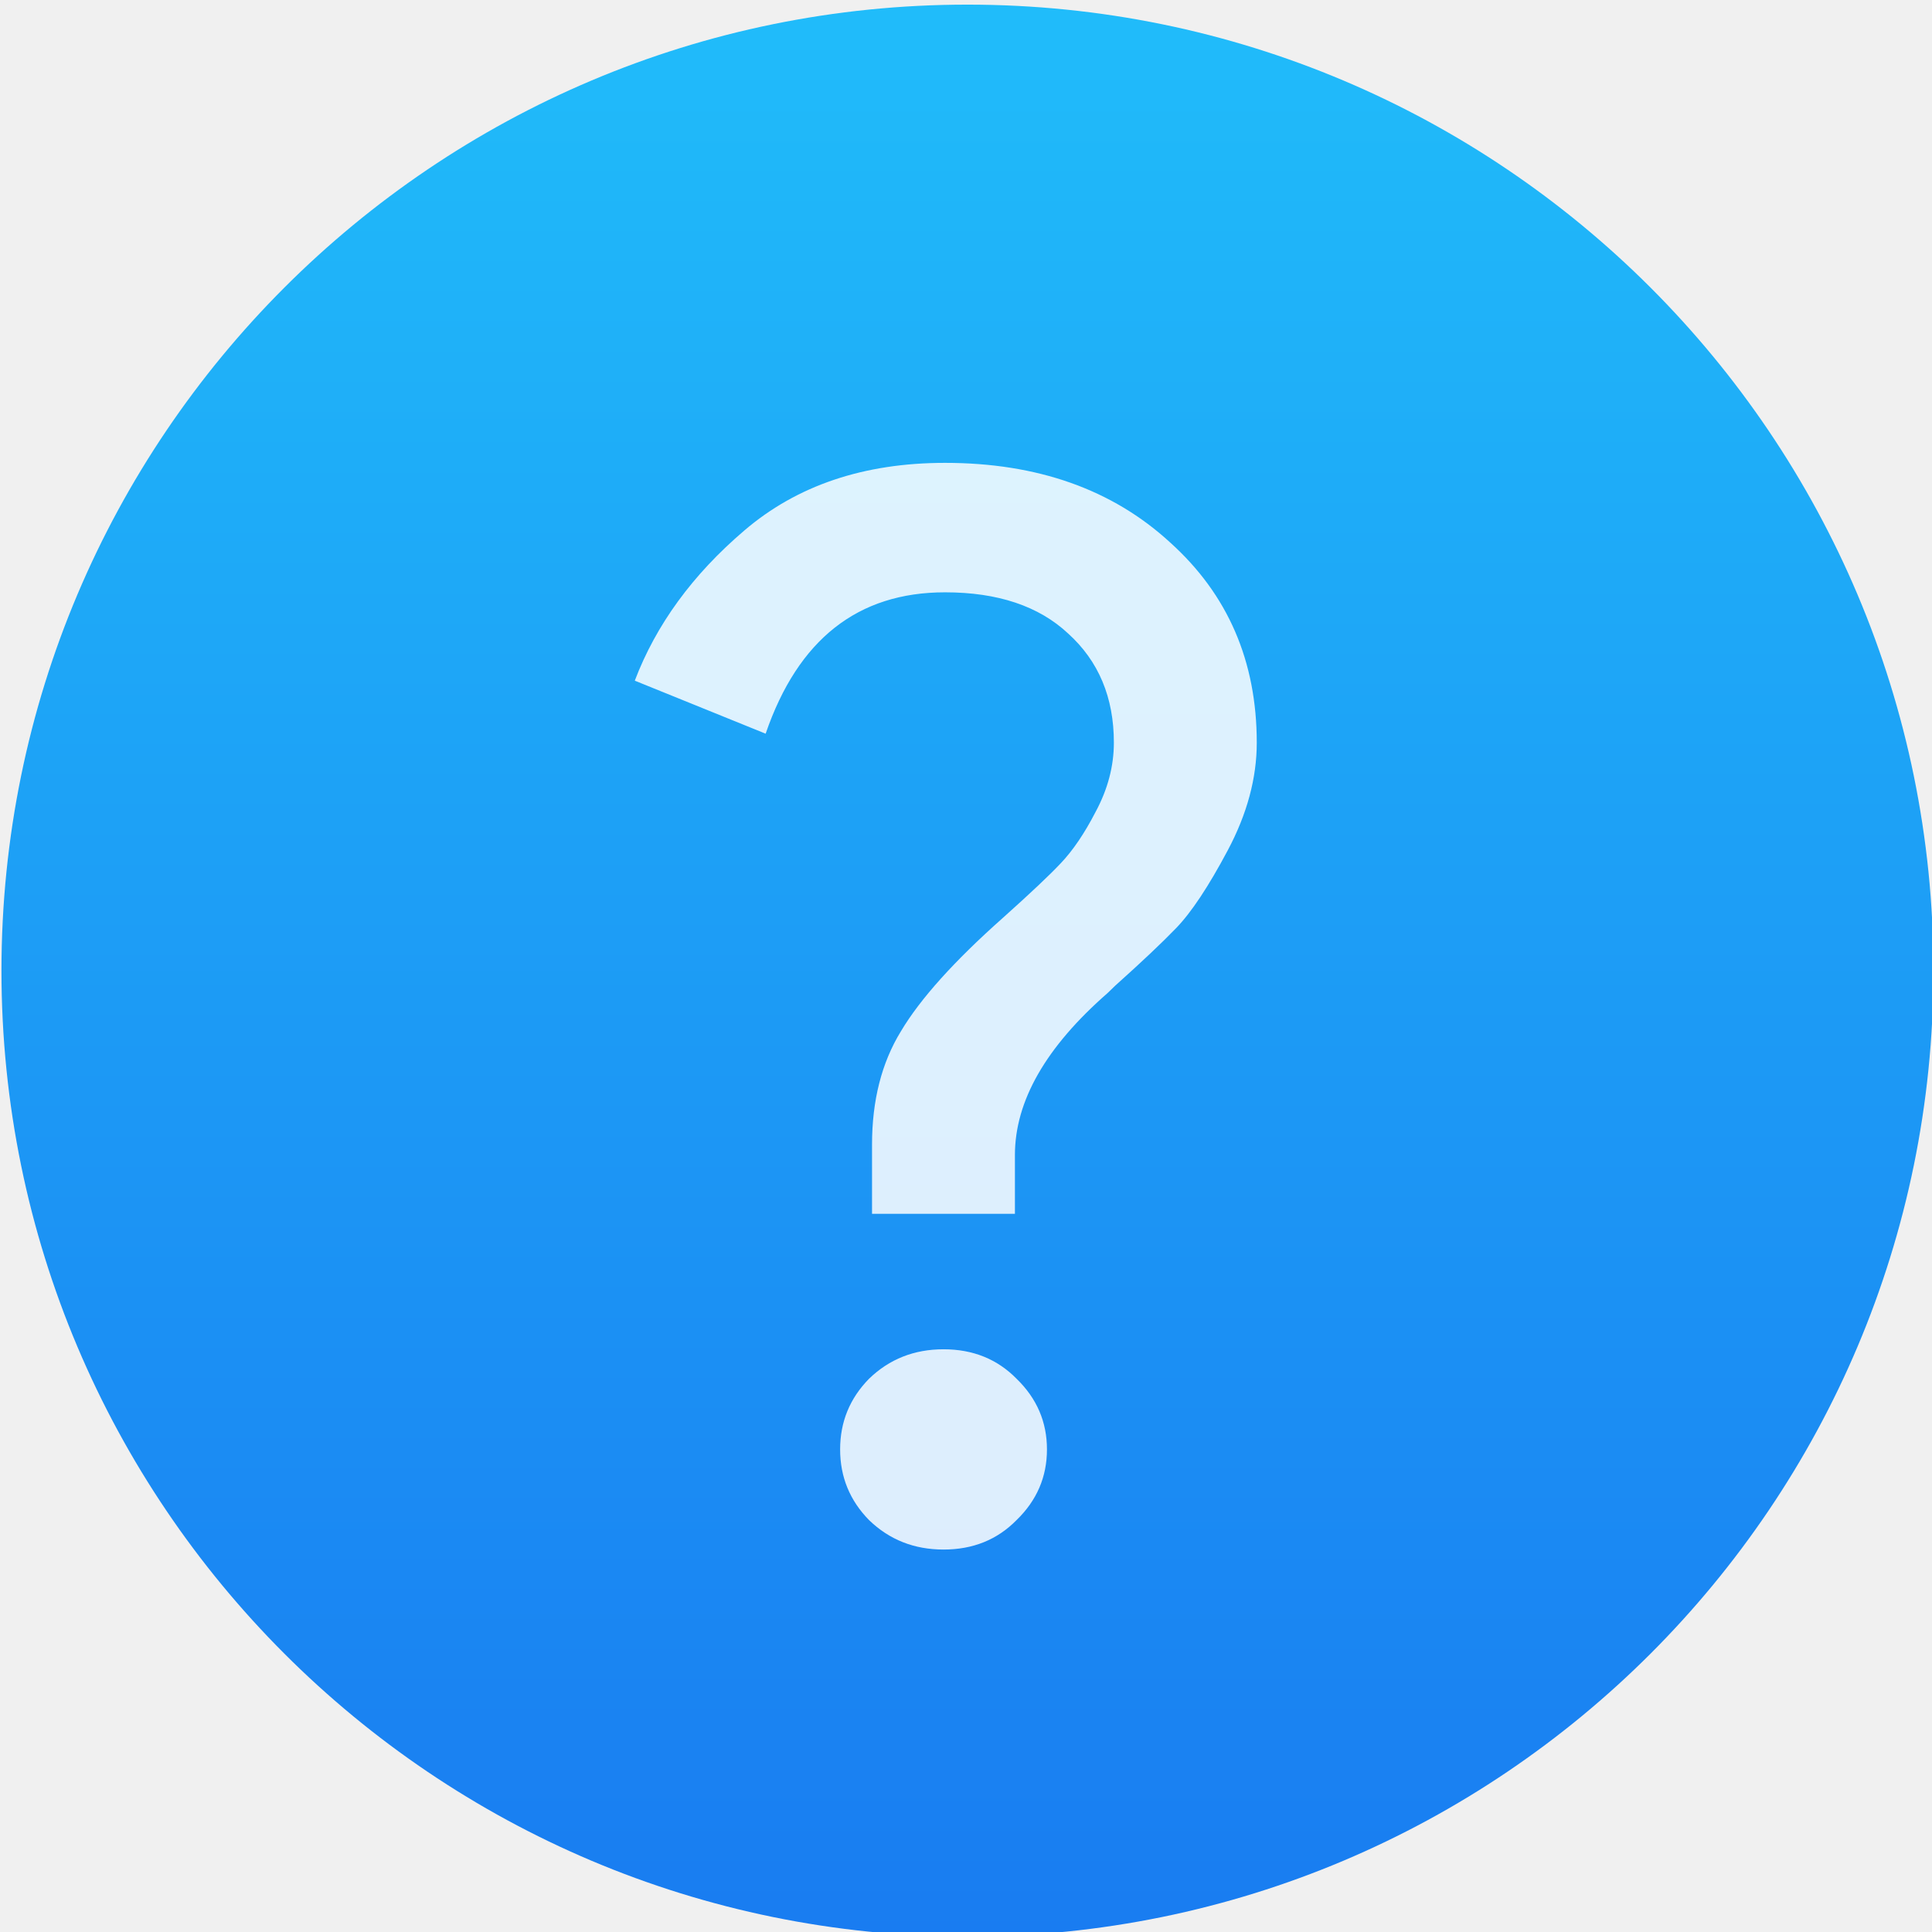
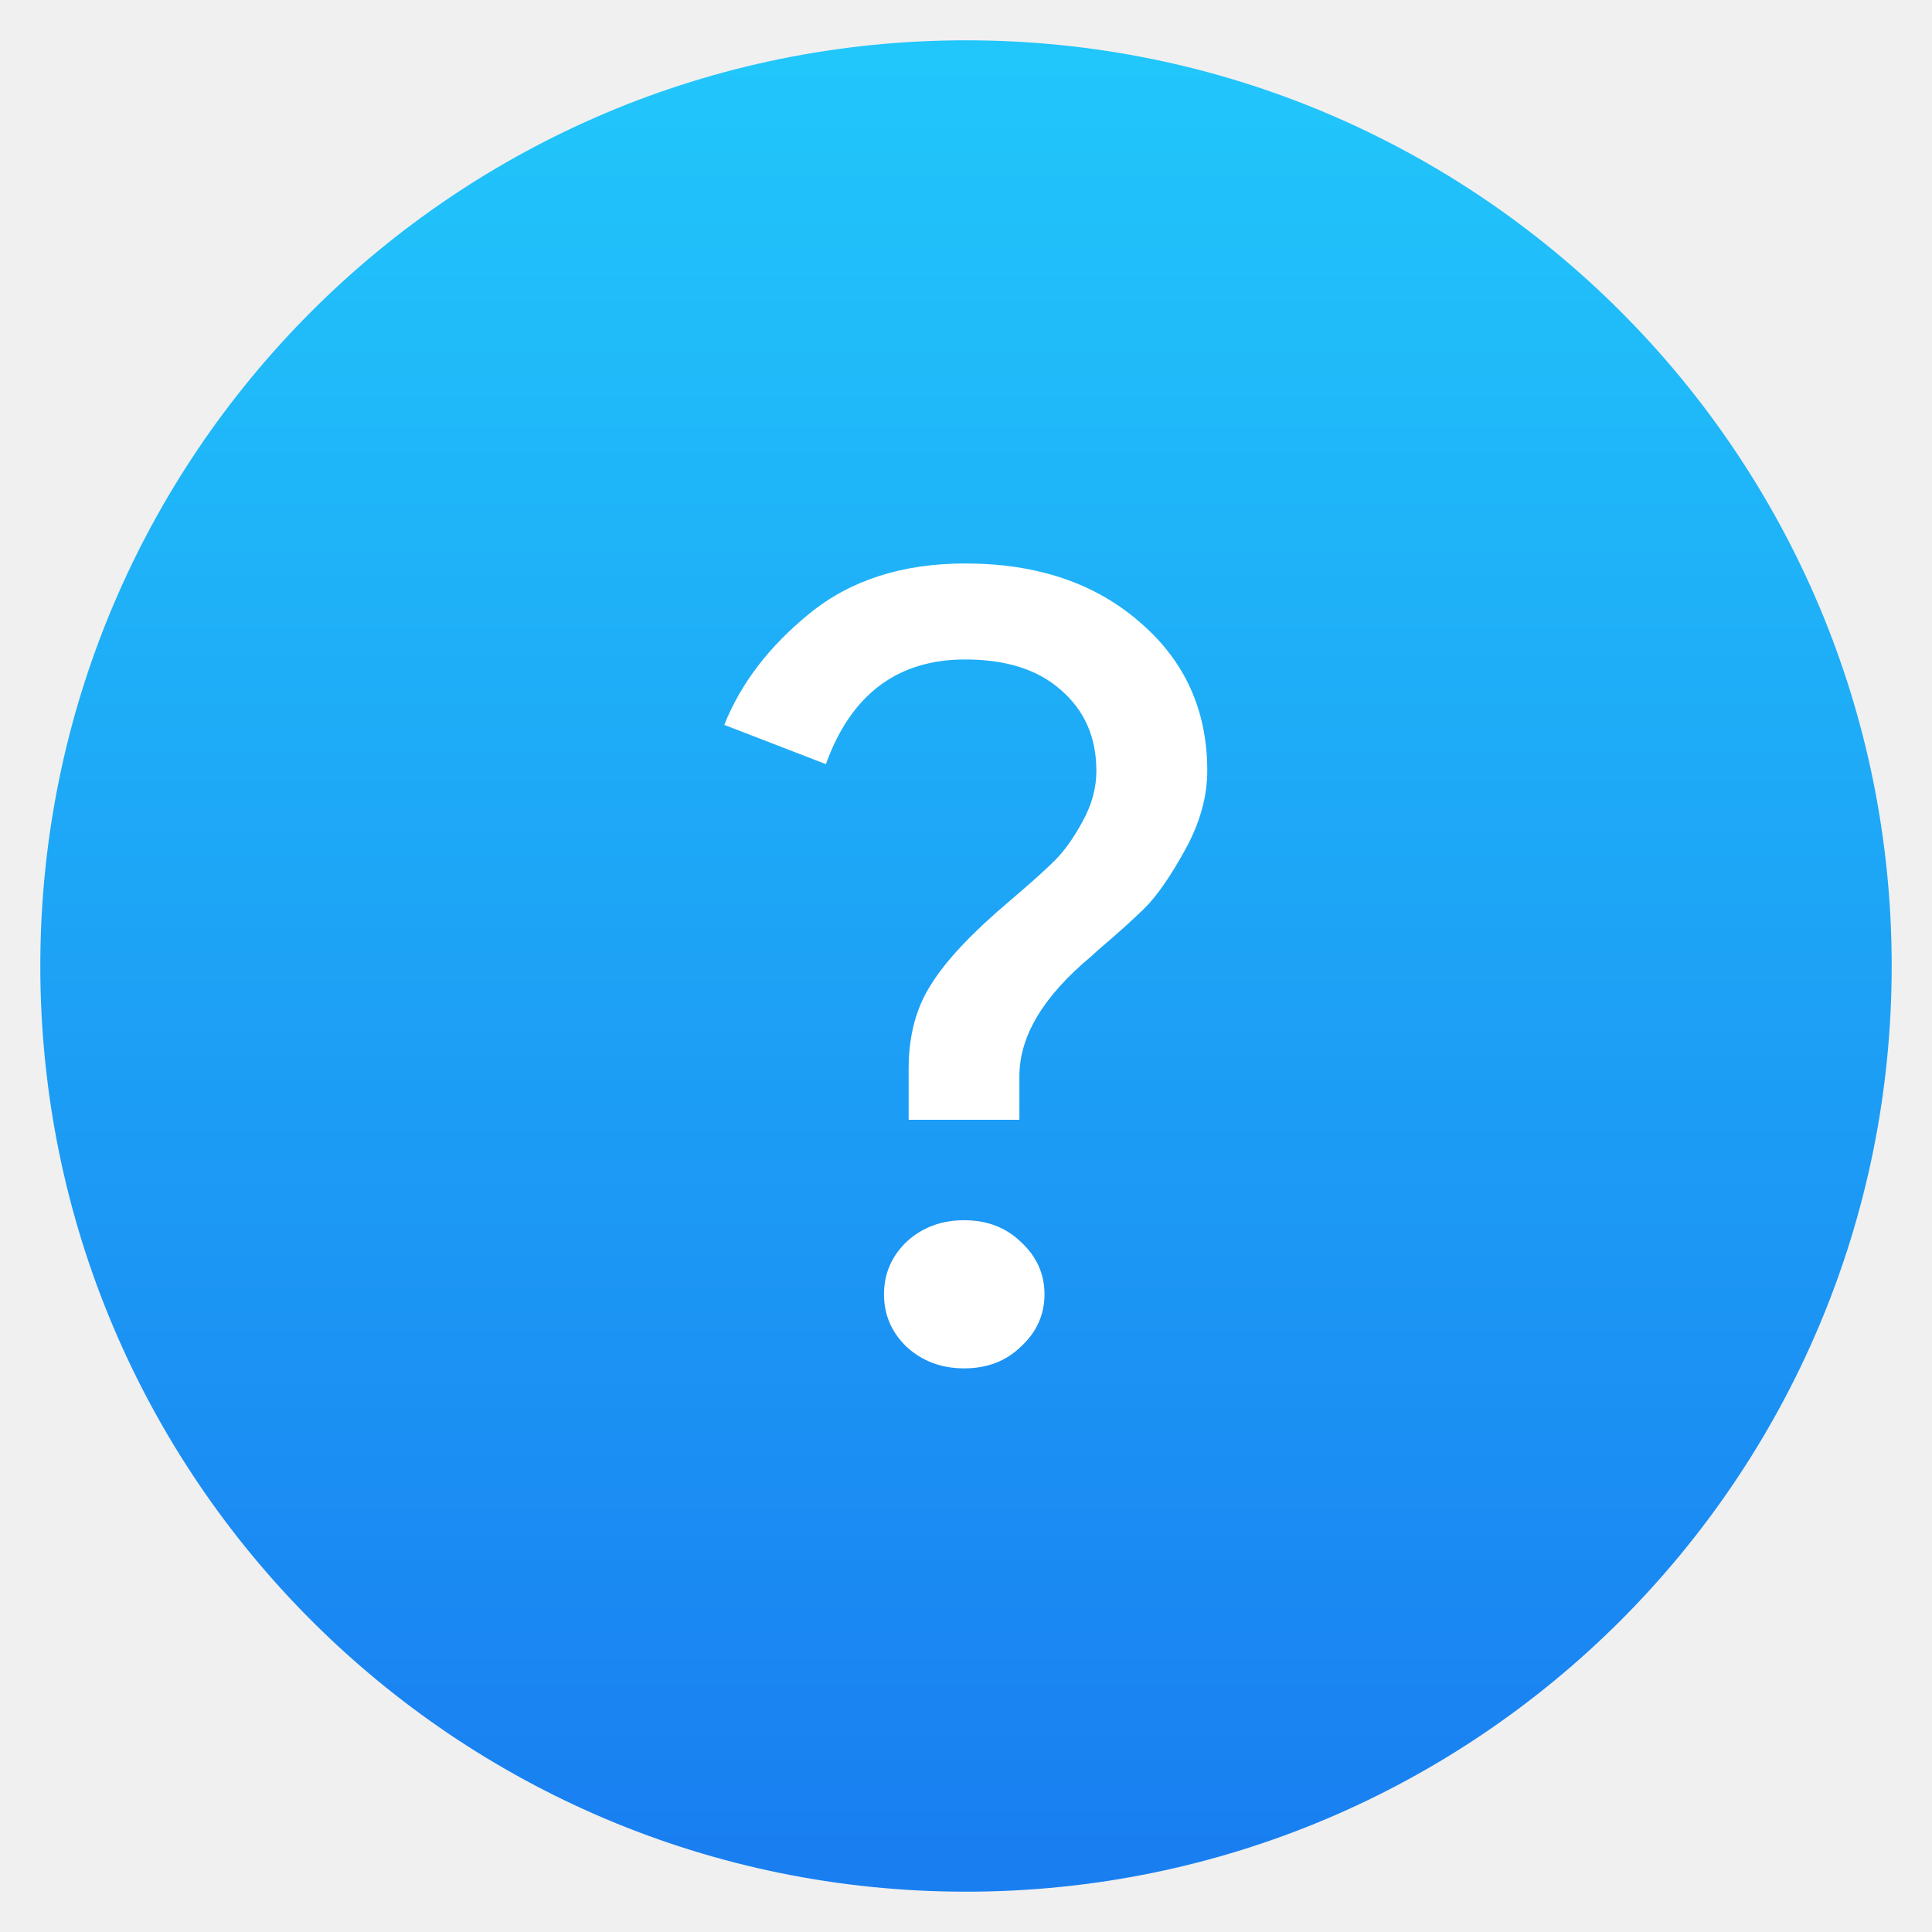
- <svg xmlns="http://www.w3.org/2000/svg" height="48" width="48">
-   <linearGradient id="a" gradientUnits="userSpaceOnUse" x1="409.571" x2="409.571" y1="543.798" y2="503.798">
-     <stop offset="0" stop-color="#197cf1" />
-     <stop offset="1" stop-color="#20bcfa" />
-   </linearGradient>
-   <g transform="matrix(1.2 0 0 1.2 -466.2489 -604.4427)">
-     <rect fill="url(#a)" height="40" ry="20" width="40" x="388.571" y="503.798" />
-     <path d="m363.3 530.14q-.214.225-.54.225-.326 0-.551-.225-.214-.225-.214-.54 0-.315.214-.54.225-.225.551-.225.326 0 .54.225.225.225.225.54 0 .315-.225.54zm-.011-2.34h-1.058v-.529q0-.506.214-.866.214-.371.754-.866.304-.281.427-.416.135-.146.259-.394.135-.259.135-.529 0-.517-.338-.833-.326-.315-.911-.315-.968 0-1.327 1.08l-.968-.405q.236-.641.81-1.147.585-.517 1.485-.517 1.024 0 1.665.608.641.596.641 1.53 0 .405-.214.821-.214.416-.383.596-.158.169-.45.439-.034.034-.056.056-.686.619-.686 1.238v.45z" fill="#fff" fill-opacity=".851" transform="matrix(2.798814 0 0 2.710026 -607.222 -901.519)" />
-   </g>
+ <svg xmlns="http://www.w3.org/2000/svg" width="48" height="48" version="1.1" viewBox="0 0 12.7 12.7">
+   <defs>
+     <linearGradient id="b" x1="399.994" x2="399.994" y1="545.139" y2="518.139" gradientTransform="matrix(.434673 0 0 .434673 -167.7676 -224.8082)" gradientUnits="userSpaceOnUse">
+       <stop stop-color="#197ff1" offset="0" />
+       <stop stop-color="#21c6fb" offset="1" />
+     </linearGradient>
+   </defs>
+   <circle cx="6.35" cy="6.35" r="6.085" style="fill:url(#b);stroke-width:.565" />
+   <path d="m6.711 8.852q-0.147 0.143-0.373 0.143-0.225 0-0.38-0.143-0.147-0.143-0.147-0.344 0-0.201 0.147-0.344 0.155-0.143 0.38-0.143 0.225 0 0.373 0.143 0.155 0.143 0.155 0.344 0 0.201-0.155 0.344zm-0.008-1.491h-0.73v-0.337q0-0.323 0.147-0.552 0.147-0.237 0.52-0.552 0.21-0.179 0.295-0.265 0.093-0.093 0.179-0.251 0.093-0.165 0.093-0.337 0-0.33-0.233-0.531-0.225-0.201-0.629-0.201-0.668 0-0.916 0.688l-0.668-0.258q0.163-0.409 0.559-0.731 0.404-0.33 1.025-0.33 0.706 0 1.149 0.387 0.442 0.38 0.442 0.975 0 0.258-0.147 0.523-0.147 0.265-0.264 0.38-0.109 0.108-0.311 0.28-0.023 0.021-0.039 0.036-0.474 0.394-0.474 0.789v0.287z" style="fill:#ffffff;stroke-width:.655" />
</svg>
